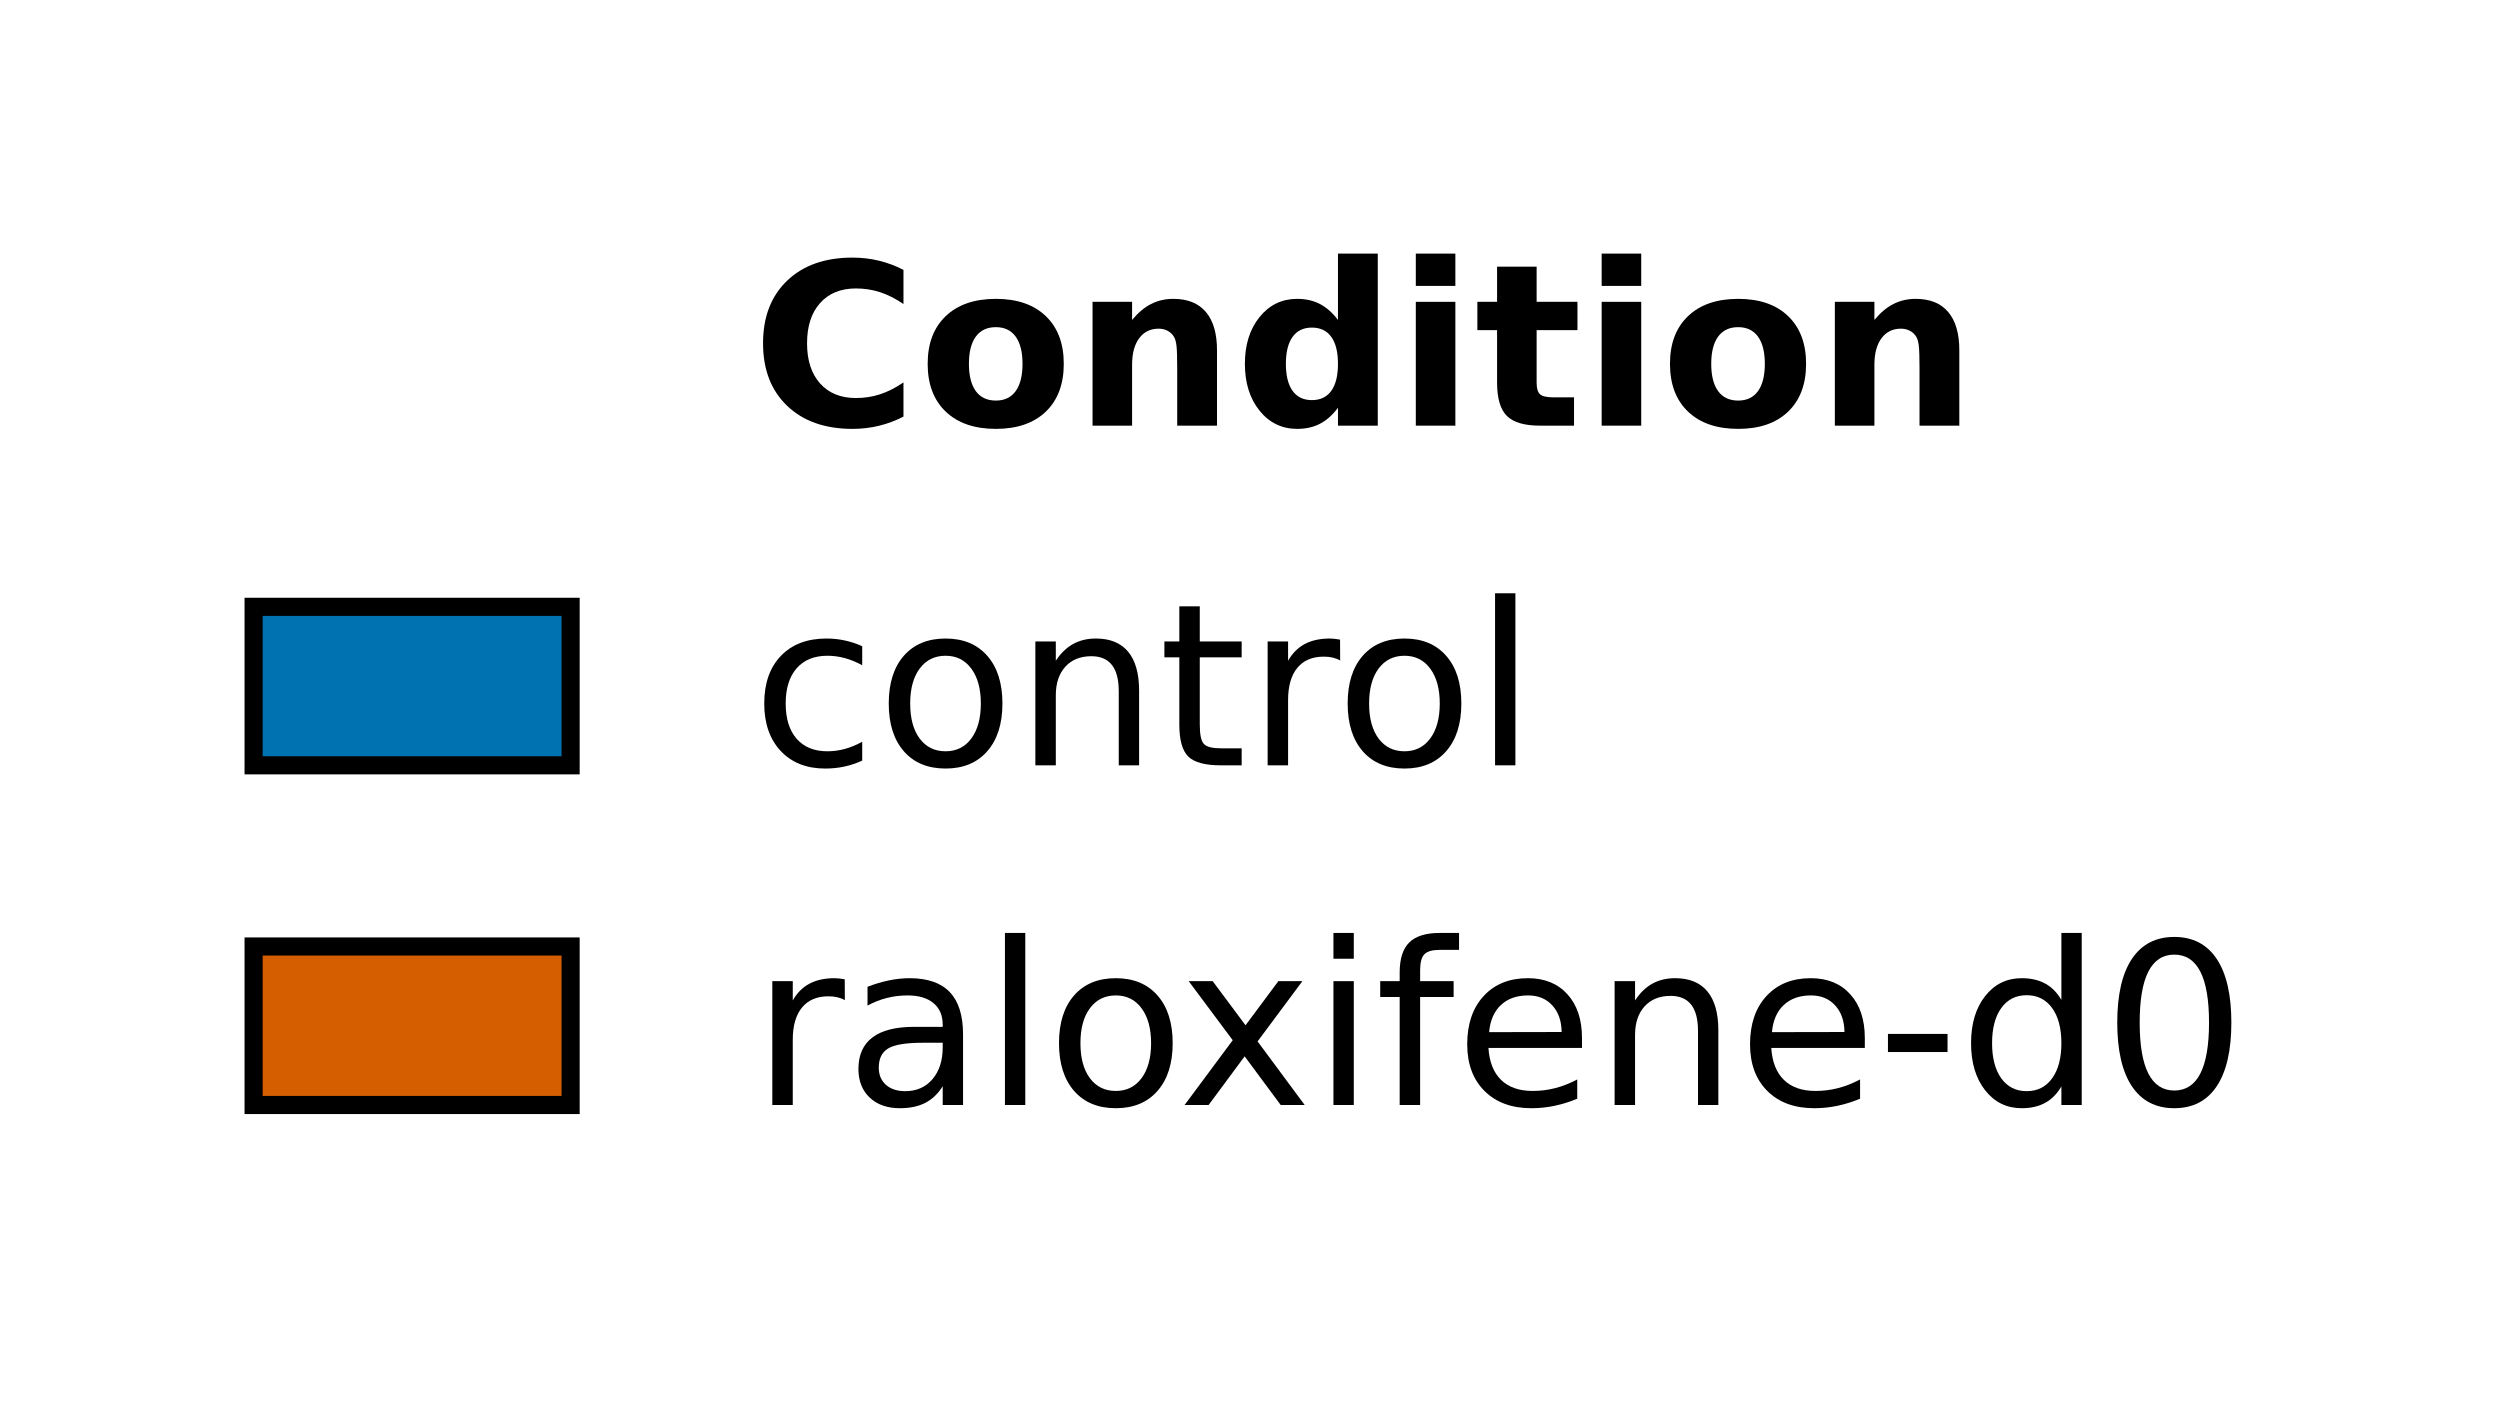
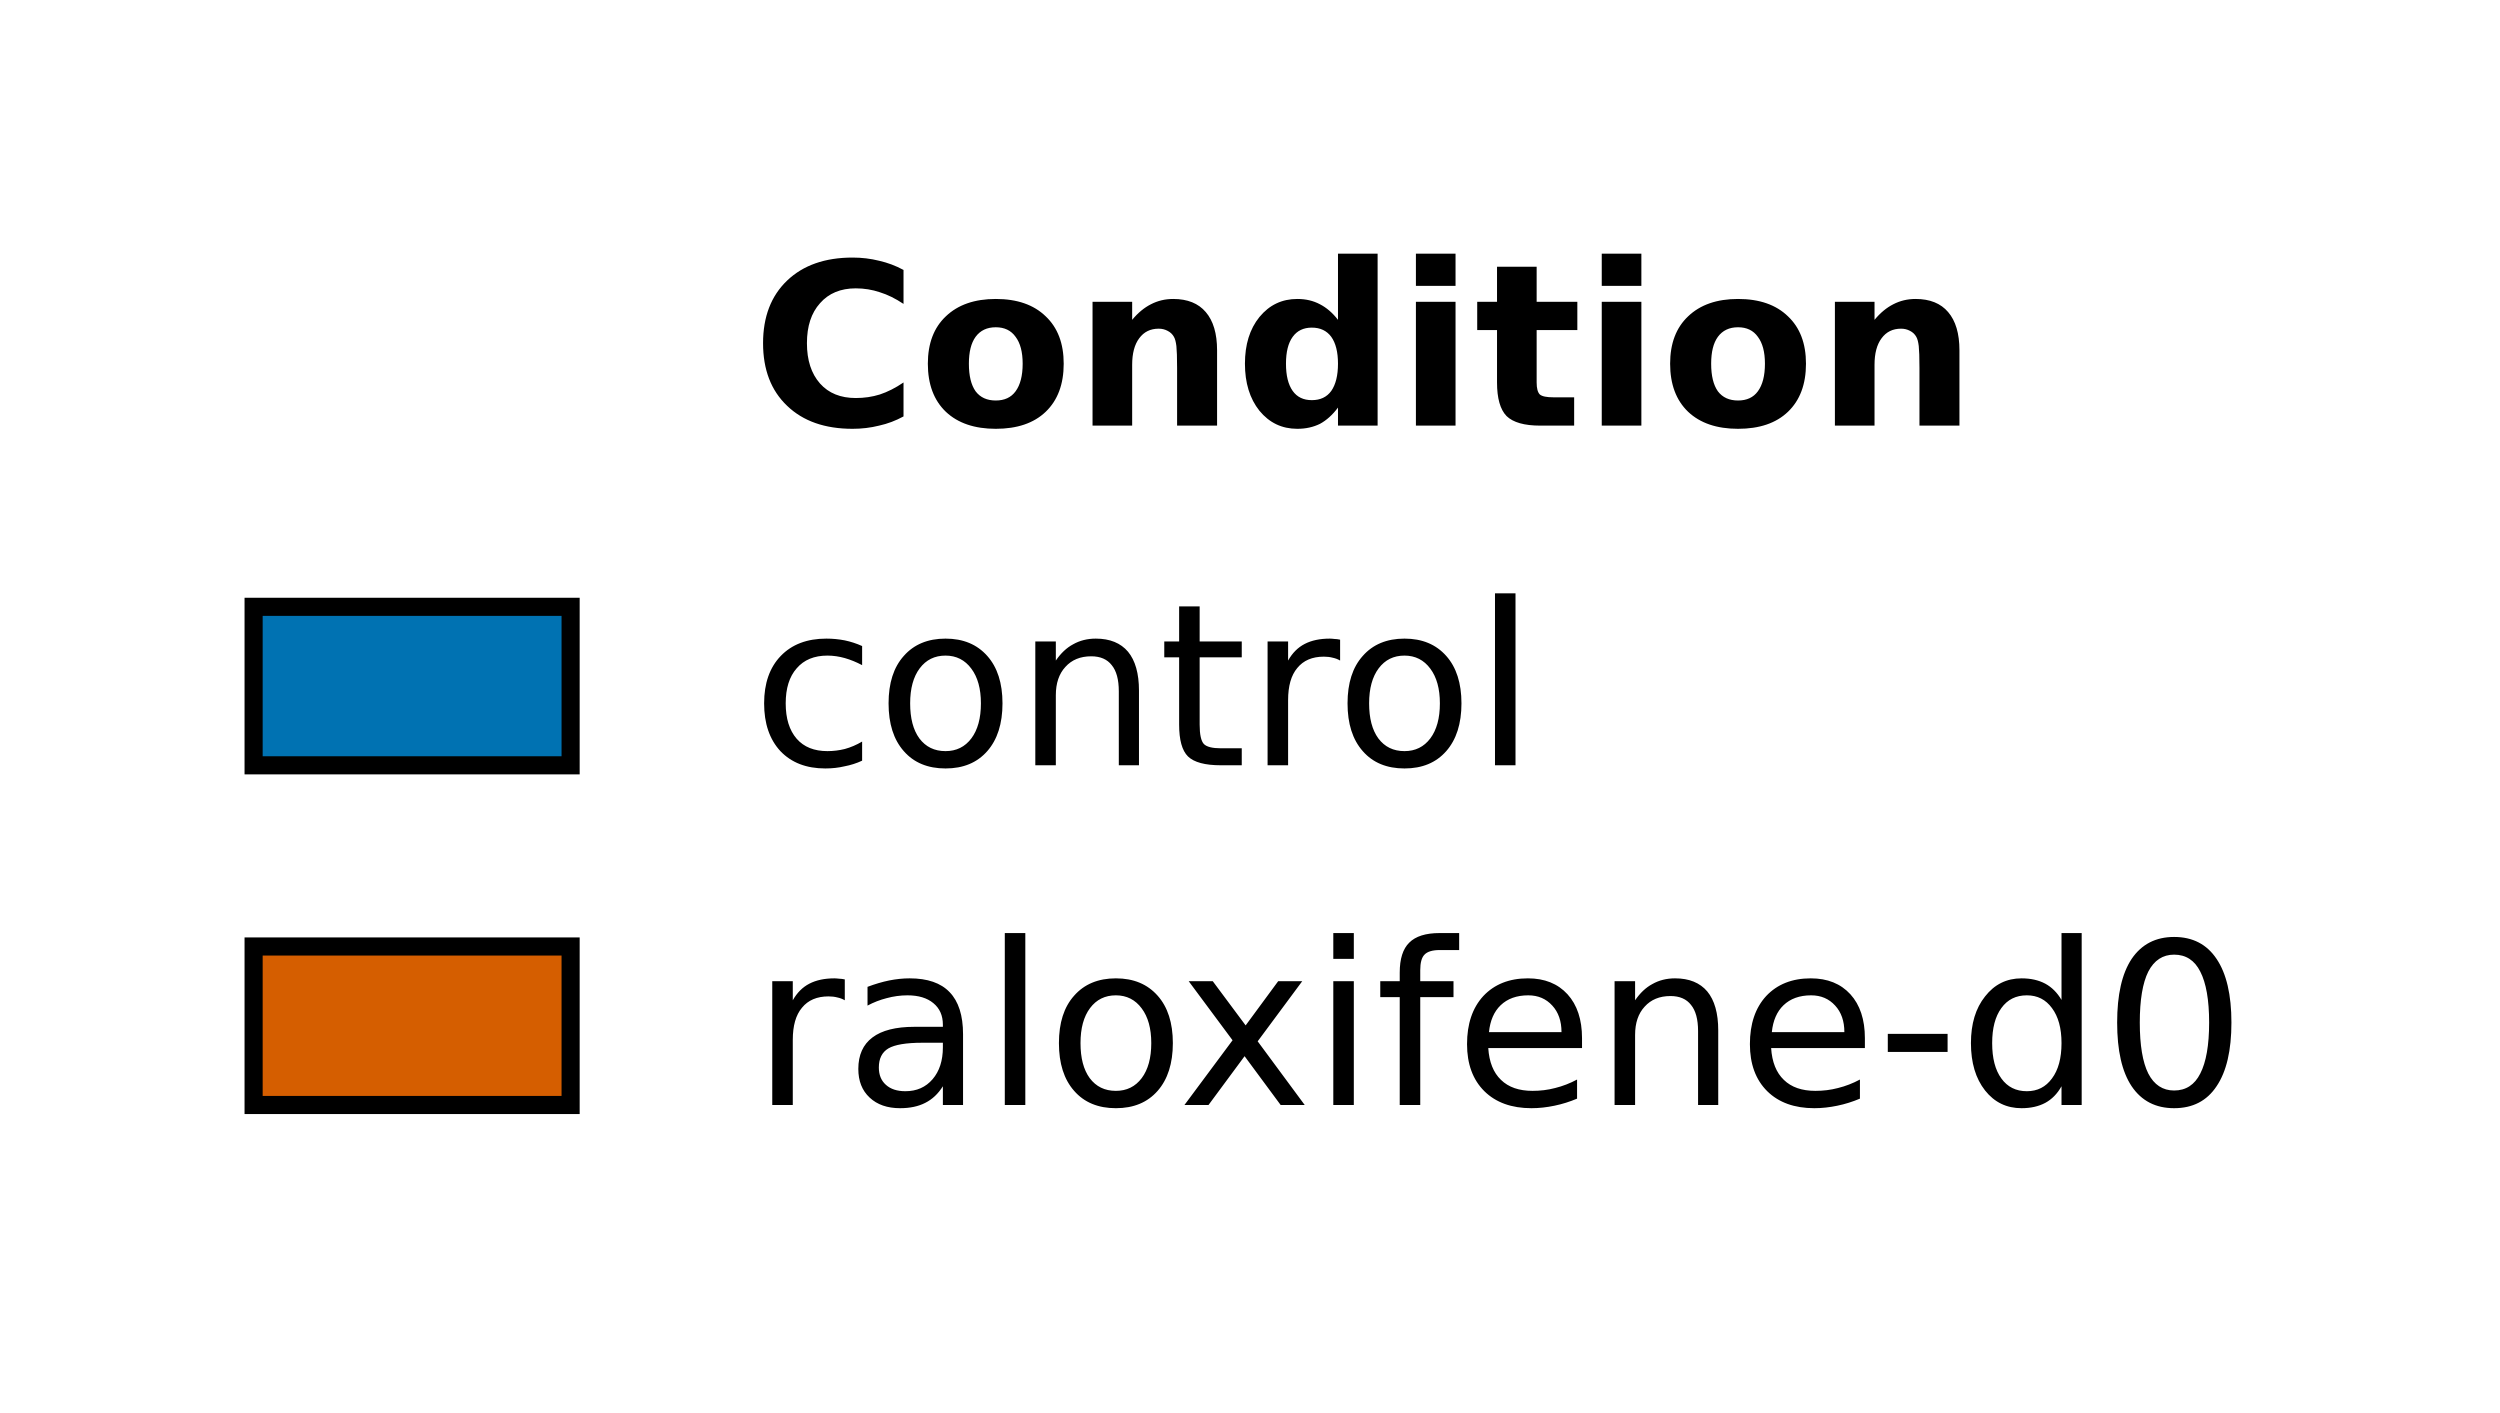
- <svg xmlns="http://www.w3.org/2000/svg" xmlns:xlink="http://www.w3.org/1999/xlink" width="110.408pt" height="62.402pt" viewBox="0 0 110.408 62.402" version="1.1">
+ <svg xmlns="http://www.w3.org/2000/svg" width="110.408pt" height="62.402pt" viewBox="0 0 110.408 62.402" version="1.1">
  <defs>
    <style type="text/css">*{stroke-linejoin: round; stroke-linecap: butt}</style>
  </defs>
  <g id="figure_1">
    <g id="patch_1">
      <path d="M -0 62.402  L 110.408 62.402  L 110.408 -0  L -0 -0  z " style="fill: #ffffff" />
    </g>
    <g id="legend_1">
      <g id="text_1">
-         <g transform="translate(33.2 18.79844) scale(0.1 -0.1)">
-           <defs>
-             <path id="DejaVuSans-Bold-26" d="M 4288 256  Q 3956 84 3597 -3  Q 3238 -91 2847 -91  Q 1681 -91 1000 561  Q 319 1213 319 2328  Q 319 3447 1000 4098  Q 1681 4750 2847 4750  Q 3238 4750 3597 4662  Q 3956 4575 4288 4403  L 4288 3438  Q 3953 3666 3628 3772  Q 3303 3878 2944 3878  Q 2300 3878 1931 3465  Q 1563 3053 1563 2328  Q 1563 1606 1931 1193  Q 2300 781 2944 781  Q 3303 781 3628 887  Q 3953 994 4288 1222  L 4288 256  z " transform="scale(0.015625)" />
-             <path id="DejaVuSans-Bold-52" d="M 2203 2784  Q 1831 2784 1636 2517  Q 1441 2250 1441 1747  Q 1441 1244 1636 976  Q 1831 709 2203 709  Q 2569 709 2762 976  Q 2956 1244 2956 1747  Q 2956 2250 2762 2517  Q 2569 2784 2203 2784  z M 2203 3584  Q 3106 3584 3614 3096  Q 4122 2609 4122 1747  Q 4122 884 3614 396  Q 3106 -91 2203 -91  Q 1297 -91 786 396  Q 275 884 275 1747  Q 275 2609 786 3096  Q 1297 3584 2203 3584  z " transform="scale(0.015625)" />
-             <path id="DejaVuSans-Bold-51" d="M 4056 2131  L 4056 0  L 2931 0  L 2931 347  L 2931 1631  Q 2931 2084 2911 2256  Q 2891 2428 2841 2509  Q 2775 2619 2662 2680  Q 2550 2741 2406 2741  Q 2056 2741 1856 2470  Q 1656 2200 1656 1722  L 1656 0  L 538 0  L 538 3500  L 1656 3500  L 1656 2988  Q 1909 3294 2193 3439  Q 2478 3584 2822 3584  Q 3428 3584 3742 3212  Q 4056 2841 4056 2131  z " transform="scale(0.015625)" />
-             <path id="DejaVuSans-Bold-47" d="M 2919 2988  L 2919 4863  L 4044 4863  L 4044 0  L 2919 0  L 2919 506  Q 2688 197 2409 53  Q 2131 -91 1766 -91  Q 1119 -91 703 423  Q 288 938 288 1747  Q 288 2556 703 3070  Q 1119 3584 1766 3584  Q 2128 3584 2408 3439  Q 2688 3294 2919 2988  z M 2181 722  Q 2541 722 2730 984  Q 2919 1247 2919 1747  Q 2919 2247 2730 2509  Q 2541 2772 2181 2772  Q 1825 2772 1636 2509  Q 1447 2247 1447 1747  Q 1447 1247 1636 984  Q 1825 722 2181 722  z " transform="scale(0.015625)" />
-             <path id="DejaVuSans-Bold-4c" d="M 538 3500  L 1656 3500  L 1656 0  L 538 0  L 538 3500  z M 538 4863  L 1656 4863  L 1656 3950  L 538 3950  L 538 4863  z " transform="scale(0.015625)" />
-             <path id="DejaVuSans-Bold-57" d="M 1759 4494  L 1759 3500  L 2913 3500  L 2913 2700  L 1759 2700  L 1759 1216  Q 1759 972 1856 886  Q 1953 800 2241 800  L 2816 800  L 2816 0  L 1856 0  Q 1194 0 917 276  Q 641 553 641 1216  L 641 2700  L 84 2700  L 84 3500  L 641 3500  L 641 4494  L 1759 4494  z " transform="scale(0.015625)" />
-           </defs>
-           <use xlink:href="#DejaVuSans-Bold-26" />
-           <use xlink:href="#DejaVuSans-Bold-52" transform="translate(73.39062 0)" />
-           <use xlink:href="#DejaVuSans-Bold-51" transform="translate(142.0938 0)" />
-           <use xlink:href="#DejaVuSans-Bold-47" transform="translate(213.2812 0)" />
-           <use xlink:href="#DejaVuSans-Bold-4c" transform="translate(284.8594 0)" />
-           <use xlink:href="#DejaVuSans-Bold-57" transform="translate(319.1406 0)" />
-           <use xlink:href="#DejaVuSans-Bold-4c" transform="translate(366.9375 0)" />
-           <use xlink:href="#DejaVuSans-Bold-52" transform="translate(401.2188 0)" />
-           <use xlink:href="#DejaVuSans-Bold-51" transform="translate(469.9219 0)" />
-         </g>
+         <text style="font-weight: 700; font-size: 10px; font-family: 'DejaVu Sans', 'Bitstream Vera Sans', 'Computer Modern Sans Serif', 'Lucida Grande', 'Verdana', 'Geneva', 'Lucid', 'Arial', 'Helvetica', 'Avant Garde', sans-serif; text-anchor: start" x="33.2" y="18.798" transform="rotate(-0 33.2 18.79844)">Condition</text>
      </g>
      <g id="patch_2">
        <path d="M 11.2 33.799  L 25.2 33.799  L 25.2 26.799  L 11.2 26.799  z " style="fill: #0072b2; stroke: #000000; stroke-width: 0.8; stroke-linejoin: miter" />
      </g>
      <g id="text_2">
-         <g transform="translate(33.2 33.79922) scale(0.1 -0.1)">
-           <defs>
-             <path id="DejaVuSans-46" d="M 3122 3366  L 3122 2828  Q 2878 2963 2633 3030  Q 2388 3097 2138 3097  Q 1578 3097 1268 2742  Q 959 2388 959 1747  Q 959 1106 1268 751  Q 1578 397 2138 397  Q 2388 397 2633 464  Q 2878 531 3122 666  L 3122 134  Q 2881 22 2623 -34  Q 2366 -91 2075 -91  Q 1284 -91 818 406  Q 353 903 353 1747  Q 353 2603 823 3093  Q 1294 3584 2113 3584  Q 2378 3584 2631 3529  Q 2884 3475 3122 3366  z " transform="scale(0.015625)" />
-             <path id="DejaVuSans-52" d="M 1959 3097  Q 1497 3097 1228 2736  Q 959 2375 959 1747  Q 959 1119 1226 758  Q 1494 397 1959 397  Q 2419 397 2687 759  Q 2956 1122 2956 1747  Q 2956 2369 2687 2733  Q 2419 3097 1959 3097  z M 1959 3584  Q 2709 3584 3137 3096  Q 3566 2609 3566 1747  Q 3566 888 3137 398  Q 2709 -91 1959 -91  Q 1206 -91 779 398  Q 353 888 353 1747  Q 353 2609 779 3096  Q 1206 3584 1959 3584  z " transform="scale(0.015625)" />
-             <path id="DejaVuSans-51" d="M 3513 2113  L 3513 0  L 2938 0  L 2938 2094  Q 2938 2591 2744 2837  Q 2550 3084 2163 3084  Q 1697 3084 1428 2787  Q 1159 2491 1159 1978  L 1159 0  L 581 0  L 581 3500  L 1159 3500  L 1159 2956  Q 1366 3272 1645 3428  Q 1925 3584 2291 3584  Q 2894 3584 3203 3211  Q 3513 2838 3513 2113  z " transform="scale(0.015625)" />
-             <path id="DejaVuSans-57" d="M 1172 4494  L 1172 3500  L 2356 3500  L 2356 3053  L 1172 3053  L 1172 1153  Q 1172 725 1289 603  Q 1406 481 1766 481  L 2356 481  L 2356 0  L 1766 0  Q 1100 0 847 248  Q 594 497 594 1153  L 594 3053  L 172 3053  L 172 3500  L 594 3500  L 594 4494  L 1172 4494  z " transform="scale(0.015625)" />
-             <path id="DejaVuSans-55" d="M 2631 2963  Q 2534 3019 2420 3045  Q 2306 3072 2169 3072  Q 1681 3072 1420 2755  Q 1159 2438 1159 1844  L 1159 0  L 581 0  L 581 3500  L 1159 3500  L 1159 2956  Q 1341 3275 1631 3429  Q 1922 3584 2338 3584  Q 2397 3584 2469 3576  Q 2541 3569 2628 3553  L 2631 2963  z " transform="scale(0.015625)" />
-             <path id="DejaVuSans-4f" d="M 603 4863  L 1178 4863  L 1178 0  L 603 0  L 603 4863  z " transform="scale(0.015625)" />
-           </defs>
-           <use xlink:href="#DejaVuSans-46" />
-           <use xlink:href="#DejaVuSans-52" transform="translate(54.98438 0)" />
-           <use xlink:href="#DejaVuSans-51" transform="translate(116.1719 0)" />
-           <use xlink:href="#DejaVuSans-57" transform="translate(179.5469 0)" />
-           <use xlink:href="#DejaVuSans-55" transform="translate(218.75 0)" />
-           <use xlink:href="#DejaVuSans-52" transform="translate(257.6562 0)" />
-           <use xlink:href="#DejaVuSans-4f" transform="translate(318.8438 0)" />
-         </g>
+         <text style="font-size: 10px; font-family: 'DejaVu Sans', 'Bitstream Vera Sans', 'Computer Modern Sans Serif', 'Lucida Grande', 'Verdana', 'Geneva', 'Lucid', 'Arial', 'Helvetica', 'Avant Garde', sans-serif; text-anchor: start" x="33.2" y="33.799" transform="rotate(-0 33.2 33.79922)">control</text>
      </g>
      <g id="patch_3">
        <path d="M 11.2 48.8  L 25.2 48.8  L 25.2 41.8  L 11.2 41.8  z " style="fill: #d55e00; stroke: #000000; stroke-width: 0.8; stroke-linejoin: miter" />
      </g>
      <g id="text_3">
-         <g transform="translate(33.2 48.8) scale(0.1 -0.1)">
-           <defs>
-             <path id="DejaVuSans-44" d="M 2194 1759  Q 1497 1759 1228 1600  Q 959 1441 959 1056  Q 959 750 1161 570  Q 1363 391 1709 391  Q 2188 391 2477 730  Q 2766 1069 2766 1631  L 2766 1759  L 2194 1759  z M 3341 1997  L 3341 0  L 2766 0  L 2766 531  Q 2569 213 2275 61  Q 1981 -91 1556 -91  Q 1019 -91 701 211  Q 384 513 384 1019  Q 384 1609 779 1909  Q 1175 2209 1959 2209  L 2766 2209  L 2766 2266  Q 2766 2663 2505 2880  Q 2244 3097 1772 3097  Q 1472 3097 1187 3025  Q 903 2953 641 2809  L 641 3341  Q 956 3463 1253 3523  Q 1550 3584 1831 3584  Q 2591 3584 2966 3190  Q 3341 2797 3341 1997  z " transform="scale(0.015625)" />
-             <path id="DejaVuSans-5b" d="M 3513 3500  L 2247 1797  L 3578 0  L 2900 0  L 1881 1375  L 863 0  L 184 0  L 1544 1831  L 300 3500  L 978 3500  L 1906 2253  L 2834 3500  L 3513 3500  z " transform="scale(0.015625)" />
-             <path id="DejaVuSans-4c" d="M 603 3500  L 1178 3500  L 1178 0  L 603 0  L 603 3500  z M 603 4863  L 1178 4863  L 1178 4134  L 603 4134  L 603 4863  z " transform="scale(0.015625)" />
-             <path id="DejaVuSans-49" d="M 2375 4863  L 2375 4384  L 1825 4384  Q 1516 4384 1395 4259  Q 1275 4134 1275 3809  L 1275 3500  L 2222 3500  L 2222 3053  L 1275 3053  L 1275 0  L 697 0  L 697 3053  L 147 3053  L 147 3500  L 697 3500  L 697 3744  Q 697 4328 969 4595  Q 1241 4863 1831 4863  L 2375 4863  z " transform="scale(0.015625)" />
-             <path id="DejaVuSans-48" d="M 3597 1894  L 3597 1613  L 953 1613  Q 991 1019 1311 708  Q 1631 397 2203 397  Q 2534 397 2845 478  Q 3156 559 3463 722  L 3463 178  Q 3153 47 2828 -22  Q 2503 -91 2169 -91  Q 1331 -91 842 396  Q 353 884 353 1716  Q 353 2575 817 3079  Q 1281 3584 2069 3584  Q 2775 3584 3186 3129  Q 3597 2675 3597 1894  z M 3022 2063  Q 3016 2534 2758 2815  Q 2500 3097 2075 3097  Q 1594 3097 1305 2825  Q 1016 2553 972 2059  L 3022 2063  z " transform="scale(0.015625)" />
-             <path id="DejaVuSans-10" d="M 313 2009  L 1997 2009  L 1997 1497  L 313 1497  L 313 2009  z " transform="scale(0.015625)" />
-             <path id="DejaVuSans-47" d="M 2906 2969  L 2906 4863  L 3481 4863  L 3481 0  L 2906 0  L 2906 525  Q 2725 213 2448 61  Q 2172 -91 1784 -91  Q 1150 -91 751 415  Q 353 922 353 1747  Q 353 2572 751 3078  Q 1150 3584 1784 3584  Q 2172 3584 2448 3432  Q 2725 3281 2906 2969  z M 947 1747  Q 947 1113 1208 752  Q 1469 391 1925 391  Q 2381 391 2643 752  Q 2906 1113 2906 1747  Q 2906 2381 2643 2742  Q 2381 3103 1925 3103  Q 1469 3103 1208 2742  Q 947 2381 947 1747  z " transform="scale(0.015625)" />
-             <path id="DejaVuSans-13" d="M 2034 4250  Q 1547 4250 1301 3770  Q 1056 3291 1056 2328  Q 1056 1369 1301 889  Q 1547 409 2034 409  Q 2525 409 2770 889  Q 3016 1369 3016 2328  Q 3016 3291 2770 3770  Q 2525 4250 2034 4250  z M 2034 4750  Q 2819 4750 3233 4129  Q 3647 3509 3647 2328  Q 3647 1150 3233 529  Q 2819 -91 2034 -91  Q 1250 -91 836 529  Q 422 1150 422 2328  Q 422 3509 836 4129  Q 1250 4750 2034 4750  z " transform="scale(0.015625)" />
-           </defs>
-           <use xlink:href="#DejaVuSans-55" />
-           <use xlink:href="#DejaVuSans-44" transform="translate(41.10938 0)" />
-           <use xlink:href="#DejaVuSans-4f" transform="translate(102.3906 0)" />
-           <use xlink:href="#DejaVuSans-52" transform="translate(130.1719 0)" />
-           <use xlink:href="#DejaVuSans-5b" transform="translate(188.2812 0)" />
-           <use xlink:href="#DejaVuSans-4c" transform="translate(247.4688 0)" />
-           <use xlink:href="#DejaVuSans-49" transform="translate(275.25 0)" />
-           <use xlink:href="#DejaVuSans-48" transform="translate(310.4531 0)" />
-           <use xlink:href="#DejaVuSans-51" transform="translate(371.9844 0)" />
-           <use xlink:href="#DejaVuSans-48" transform="translate(435.3594 0)" />
-           <use xlink:href="#DejaVuSans-10" transform="translate(496.8906 0)" />
-           <use xlink:href="#DejaVuSans-47" transform="translate(532.9688 0)" />
-           <use xlink:href="#DejaVuSans-13" transform="translate(596.4531 0)" />
-         </g>
+         <text style="font-size: 10px; font-family: 'DejaVu Sans', 'Bitstream Vera Sans', 'Computer Modern Sans Serif', 'Lucida Grande', 'Verdana', 'Geneva', 'Lucid', 'Arial', 'Helvetica', 'Avant Garde', sans-serif; text-anchor: start" x="33.2" y="48.8" transform="rotate(-0 33.2 48.8)">raloxifene-d0</text>
      </g>
    </g>
  </g>
</svg>
